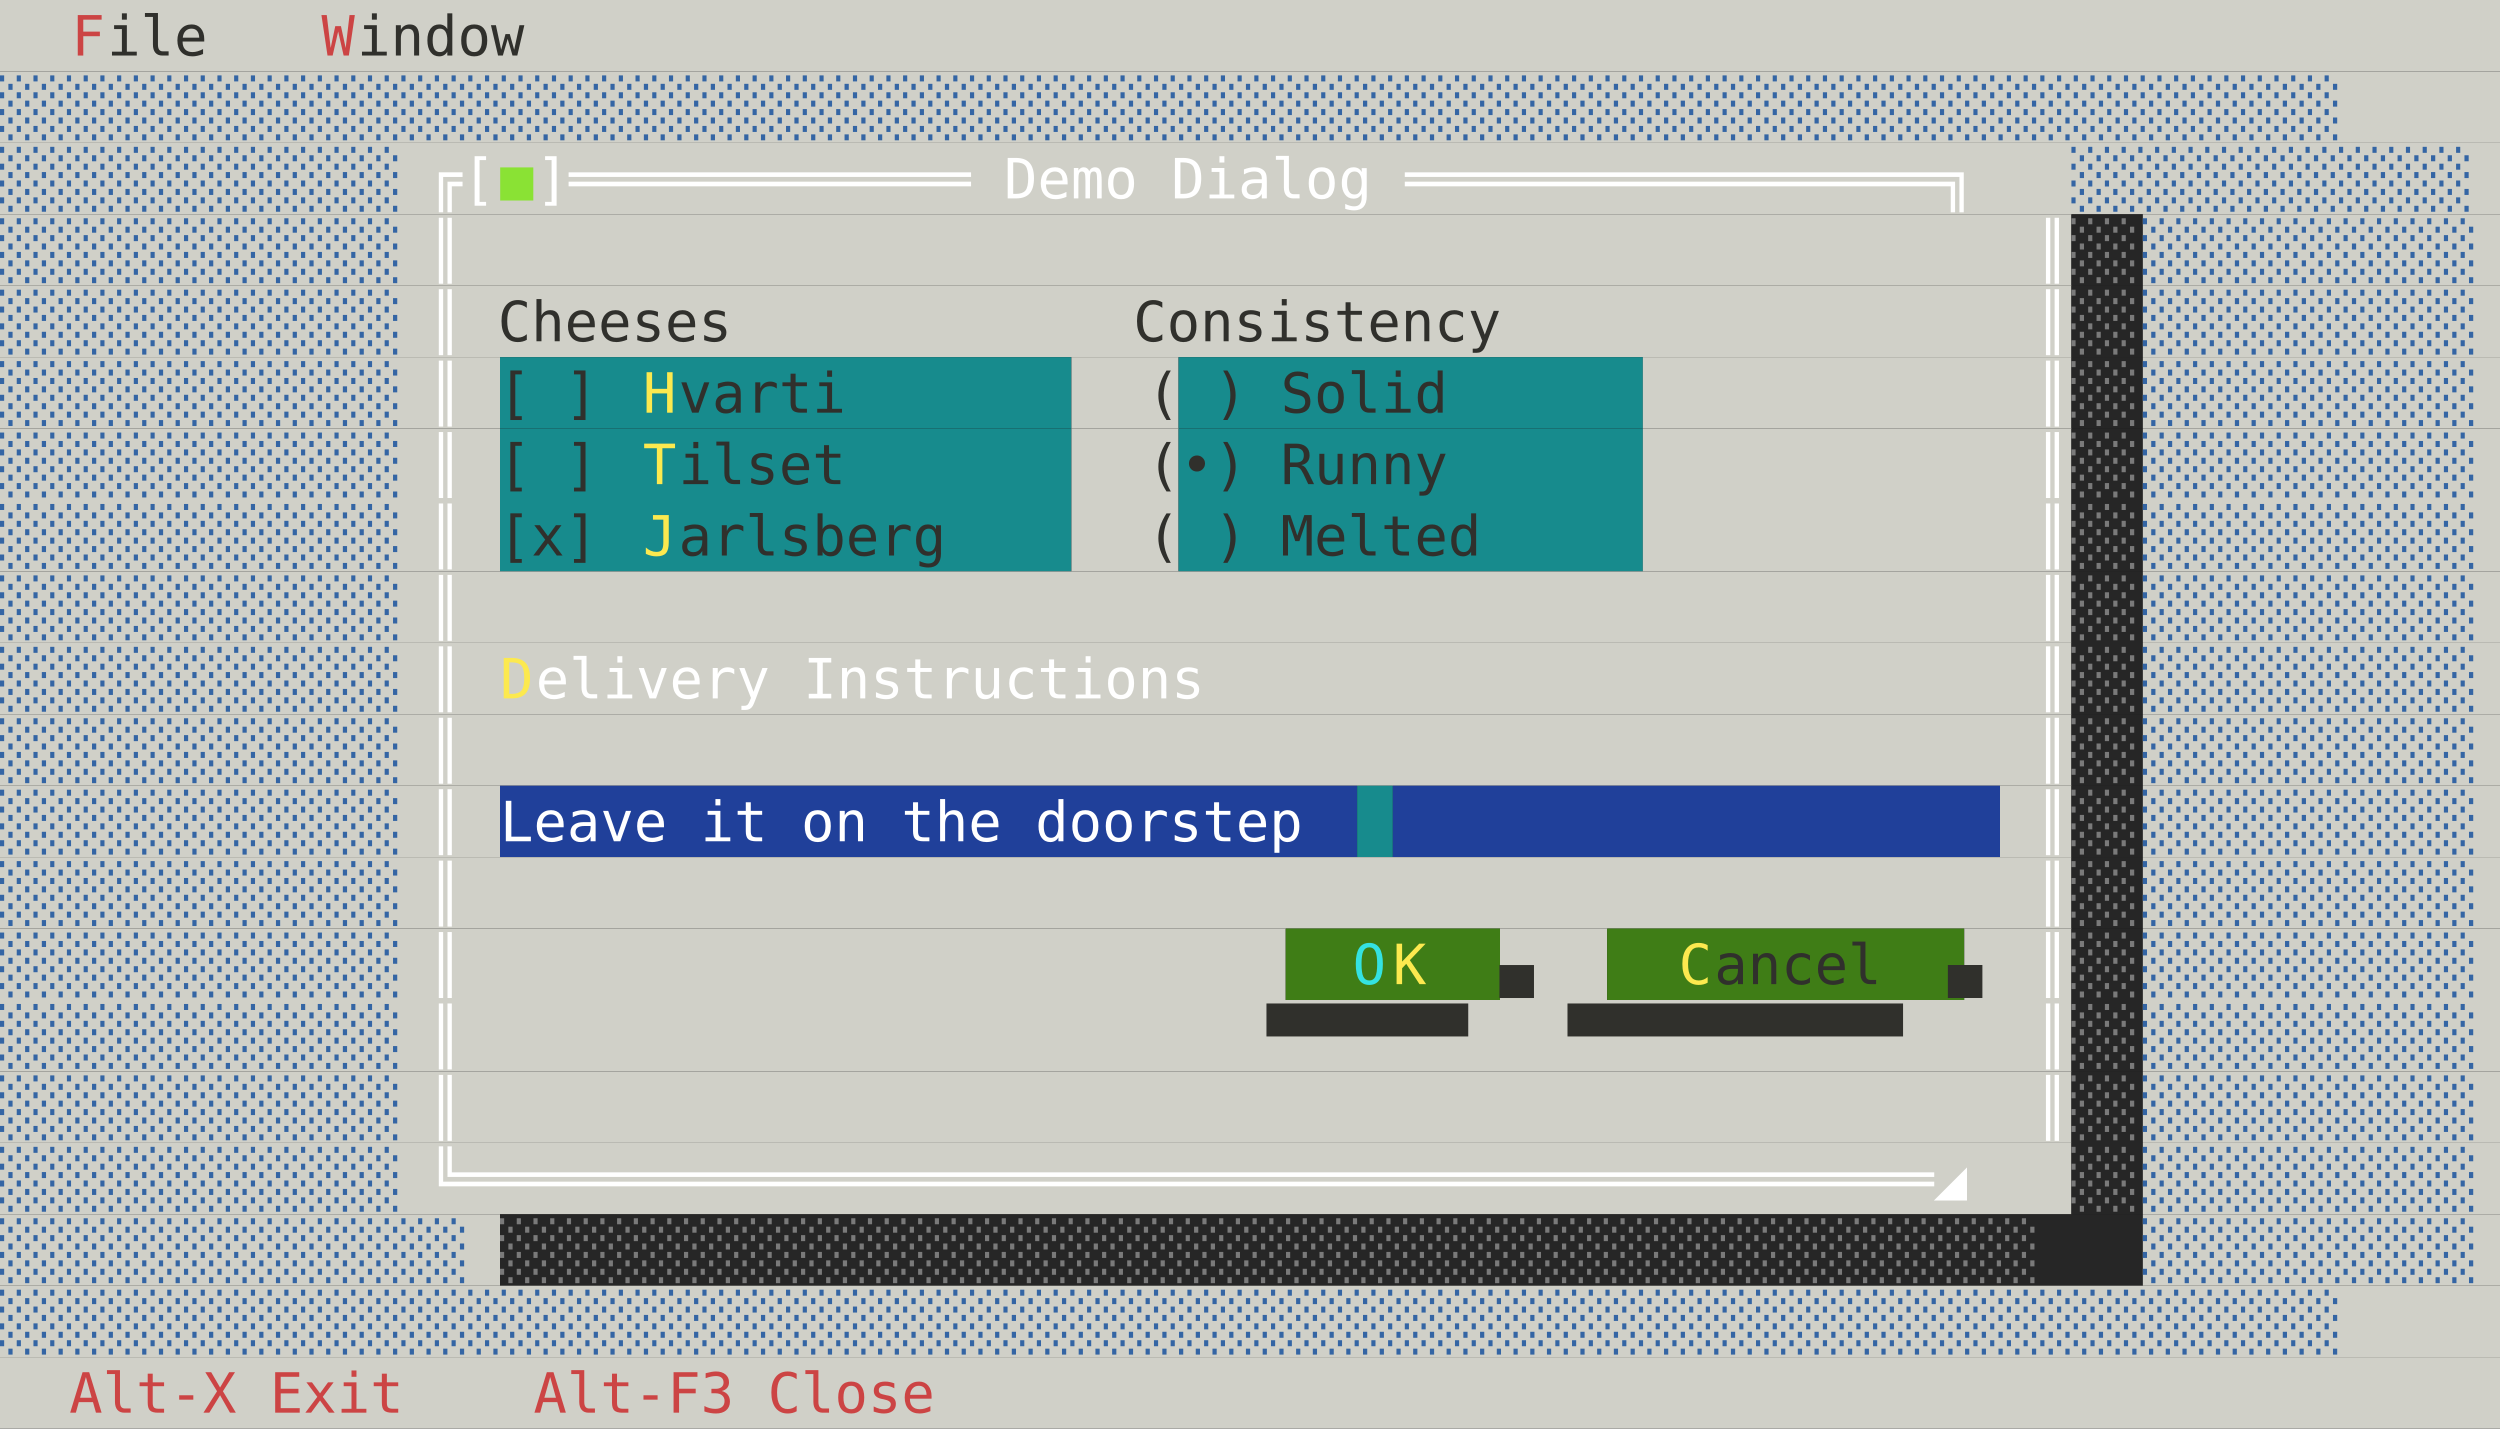
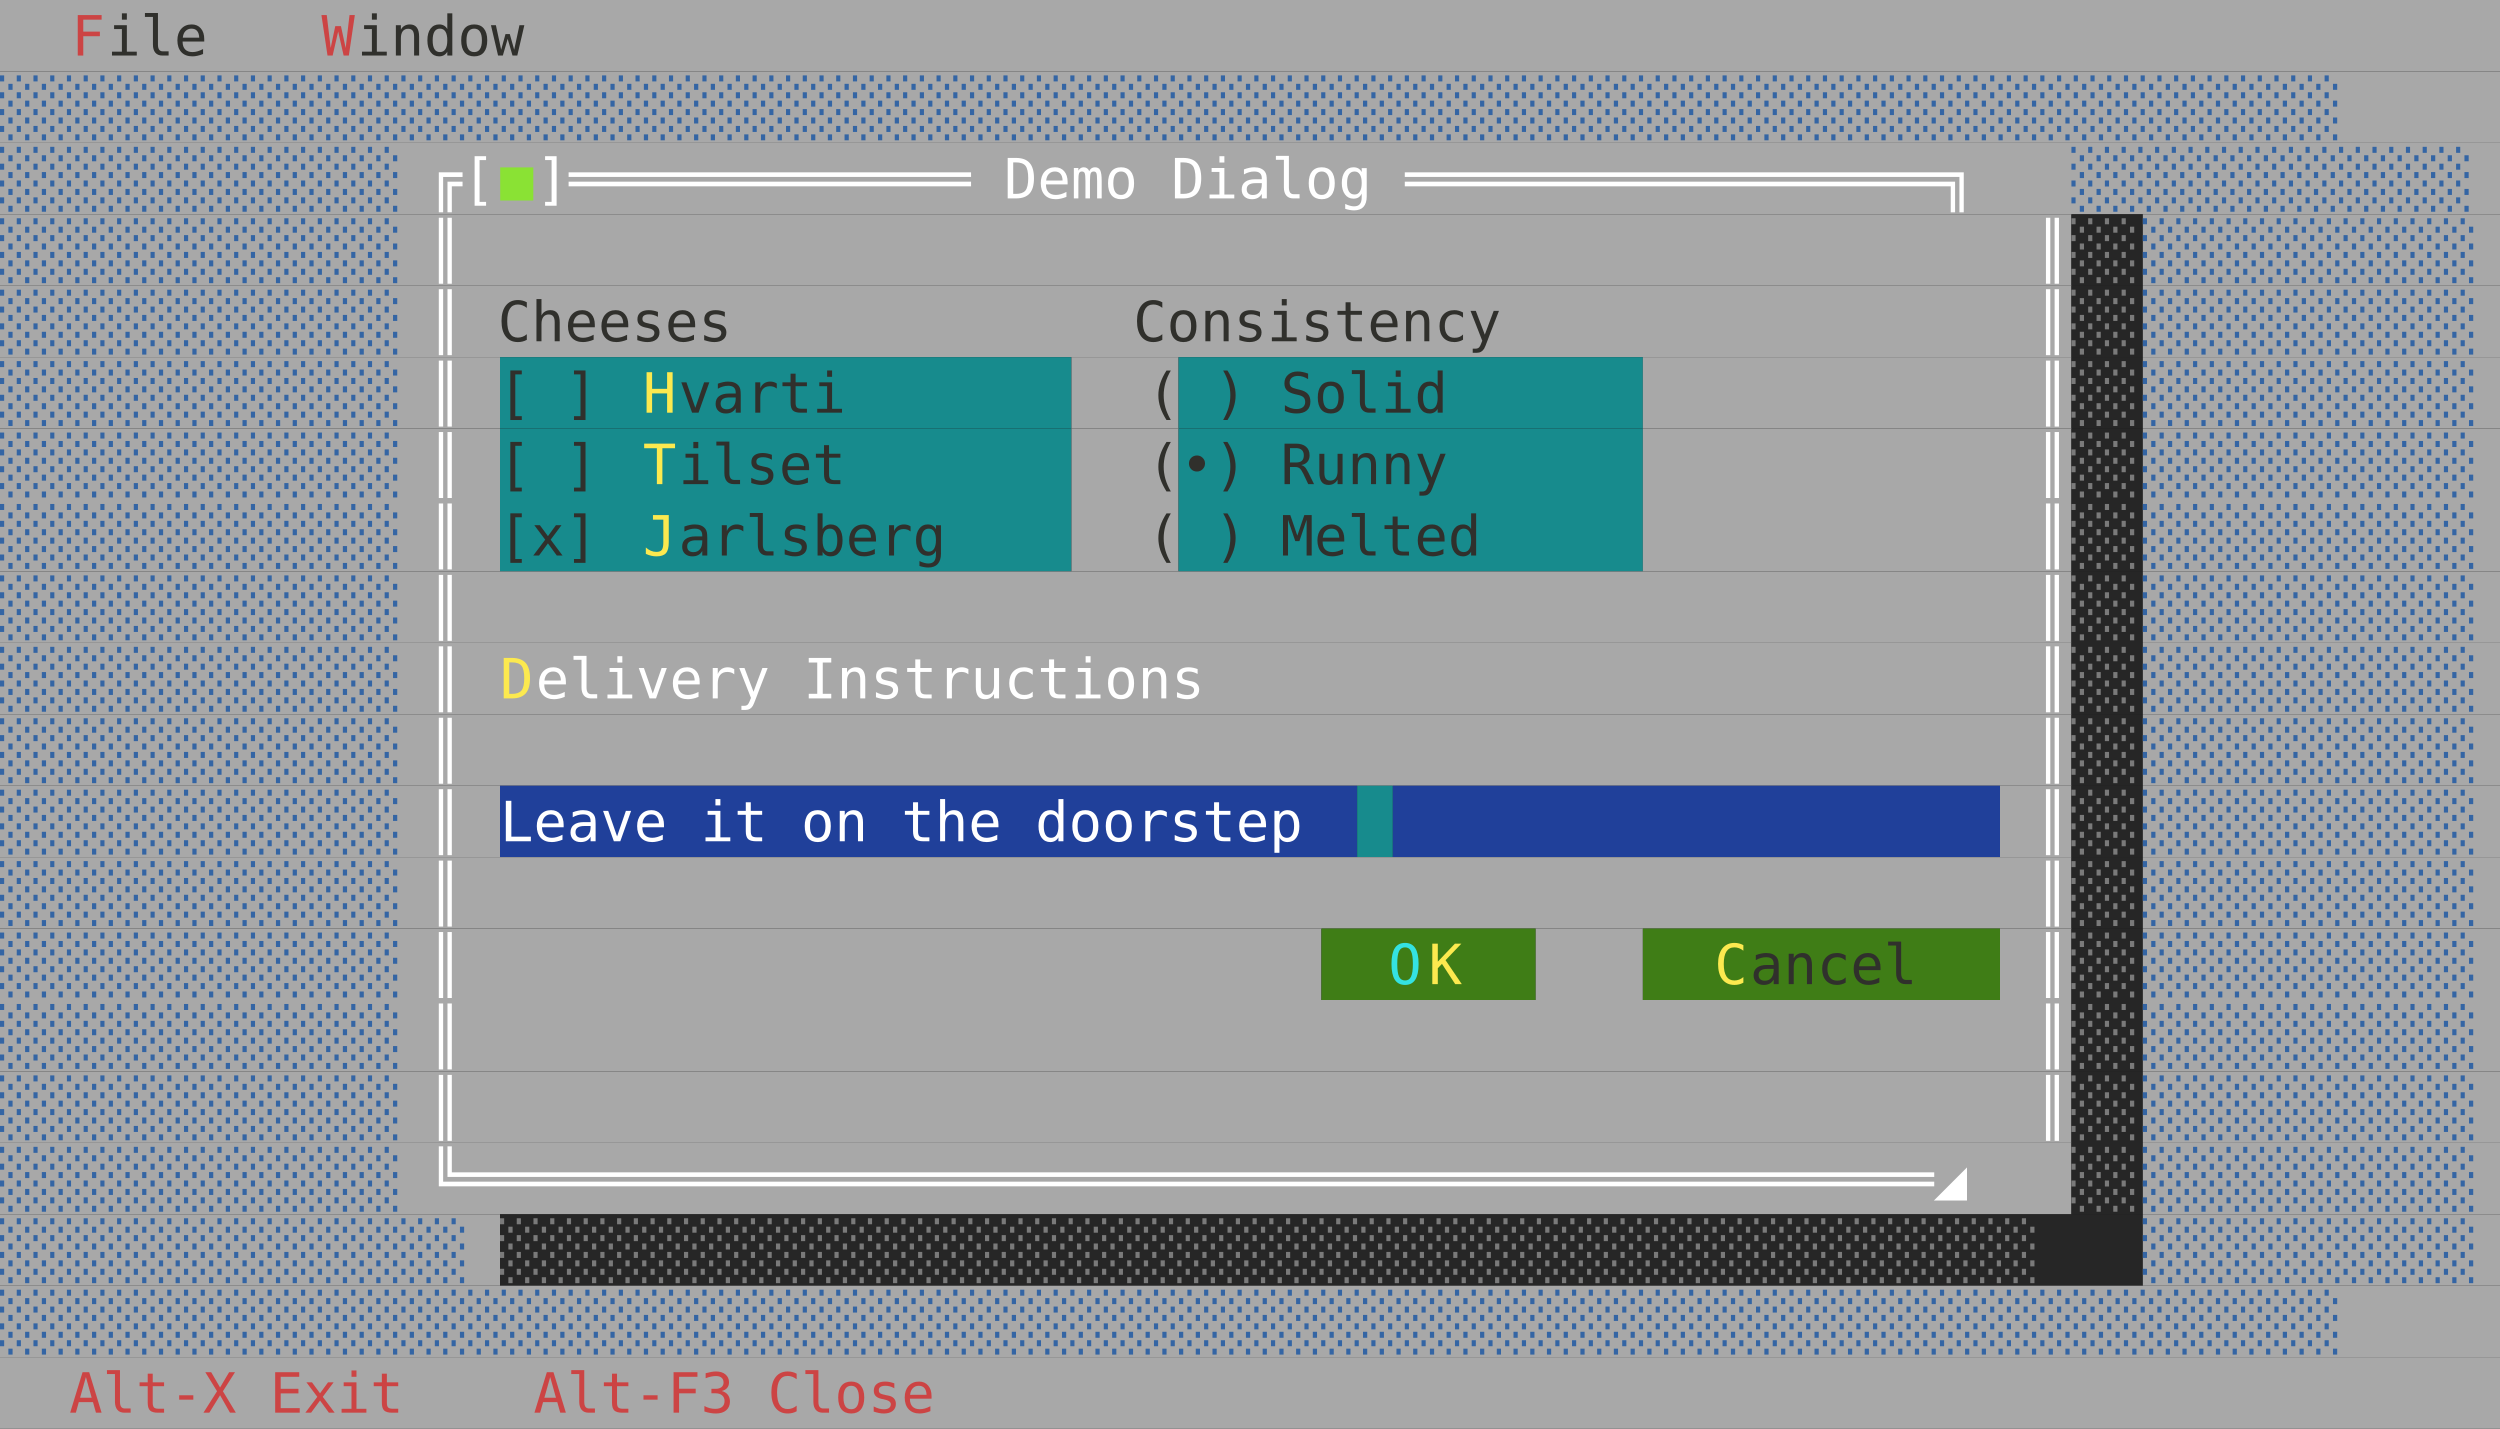
<svg xmlns="http://www.w3.org/2000/svg" width="630" height="360" viewBox="0 0 630 360">
  <rect width="630" height="360" fill="#1c1c1c" />
  <g font-family="Menlo, Consolas, 'DejaVu Sans Mono', monospace" font-size="14">
-     <rect x="0" y="0" width="630" height="18" fill="#d0d0c8" />
+     <rect x="0" y="0" width="630" height="18" fill="#a8a8a8" />
    <text x="18" y="14" textLength="9" lengthAdjust="spacingAndGlyphs" xml:space="preserve" fill="#cc4444">F</text>
    <text x="27" y="14" textLength="54" lengthAdjust="spacingAndGlyphs" xml:space="preserve" fill="#30302c">ile   </text>
    <text x="81" y="14" textLength="9" lengthAdjust="spacingAndGlyphs" xml:space="preserve" fill="#cc4444">W</text>
    <text x="90" y="14" textLength="540" lengthAdjust="spacingAndGlyphs" xml:space="preserve" fill="#30302c">indow                                                       </text>
-     <rect x="0" y="18" width="630" height="18" fill="#d0d0c8" />
+     <rect x="0" y="18" width="630" height="18" fill="#a8a8a8" />
    <text x="0" y="32" textLength="630" lengthAdjust="spacingAndGlyphs" xml:space="preserve" fill="#3465a4">░░░░░░░░░░░░░░░░░░░░░░░░░░░░░░░░░░░░░░░░░░░░░░░░░░░░░░░░░░░░░░░░░░░░░░</text>
-     <rect x="0" y="36" width="630" height="18" fill="#d0d0c8" />
+     <rect x="0" y="36" width="630" height="18" fill="#a8a8a8" />
    <text x="0" y="50" textLength="108" lengthAdjust="spacingAndGlyphs" xml:space="preserve" fill="#3465a4">░░░░░░░░░░░░</text>
    <text x="108" y="50" textLength="18" lengthAdjust="spacingAndGlyphs" xml:space="preserve" fill="#ffffff">╔[</text>
    <text x="126" y="50" textLength="9" lengthAdjust="spacingAndGlyphs" xml:space="preserve" fill="#8ae234">■</text>
    <text x="135" y="50" textLength="387" lengthAdjust="spacingAndGlyphs" xml:space="preserve" fill="#ffffff">]════════════ Demo Dialog ════════════════╗</text>
    <text x="522" y="50" textLength="108" lengthAdjust="spacingAndGlyphs" xml:space="preserve" fill="#3465a4">░░░░░░░░░░░░</text>
-     <rect x="0" y="54" width="522" height="18" fill="#d0d0c8" />
+     <rect x="0" y="54" width="522" height="18" fill="#a8a8a8" />
    <rect x="522" y="54" width="18" height="18" fill="#262626" />
-     <rect x="540" y="54" width="90" height="18" fill="#d0d0c8" />
+     <rect x="540" y="54" width="90" height="18" fill="#a8a8a8" />
    <text x="0" y="68" textLength="108" lengthAdjust="spacingAndGlyphs" xml:space="preserve" fill="#3465a4">░░░░░░░░░░░░</text>
    <text x="108" y="68" textLength="9" lengthAdjust="spacingAndGlyphs" xml:space="preserve" fill="#ffffff">║</text>
    <text x="513" y="68" textLength="9" lengthAdjust="spacingAndGlyphs" xml:space="preserve" fill="#ffffff">║</text>
    <text x="522" y="68" textLength="18" lengthAdjust="spacingAndGlyphs" xml:space="preserve" fill="#7a7a7a">░░</text>
    <text x="540" y="68" textLength="90" lengthAdjust="spacingAndGlyphs" xml:space="preserve" fill="#3465a4">░░░░░░░░░░</text>
-     <rect x="0" y="72" width="522" height="18" fill="#d0d0c8" />
+     <rect x="0" y="72" width="522" height="18" fill="#a8a8a8" />
    <rect x="522" y="72" width="18" height="18" fill="#262626" />
-     <rect x="540" y="72" width="90" height="18" fill="#d0d0c8" />
+     <rect x="540" y="72" width="90" height="18" fill="#a8a8a8" />
    <text x="0" y="86" textLength="108" lengthAdjust="spacingAndGlyphs" xml:space="preserve" fill="#3465a4">░░░░░░░░░░░░</text>
    <text x="108" y="86" textLength="9" lengthAdjust="spacingAndGlyphs" xml:space="preserve" fill="#ffffff">║</text>
    <text x="117" y="86" textLength="396" lengthAdjust="spacingAndGlyphs" xml:space="preserve" fill="#30302c"> Cheeses            Consistency             </text>
    <text x="513" y="86" textLength="9" lengthAdjust="spacingAndGlyphs" xml:space="preserve" fill="#ffffff">║</text>
    <text x="522" y="86" textLength="18" lengthAdjust="spacingAndGlyphs" xml:space="preserve" fill="#7a7a7a">░░</text>
    <text x="540" y="86" textLength="90" lengthAdjust="spacingAndGlyphs" xml:space="preserve" fill="#3465a4">░░░░░░░░░░</text>
-     <rect x="0" y="90" width="126" height="18" fill="#d0d0c8" />
+     <rect x="0" y="90" width="126" height="18" fill="#a8a8a8" />
    <rect x="126" y="90" width="144" height="18" fill="#178b8d" />
-     <rect x="270" y="90" width="27" height="18" fill="#d0d0c8" />
+     <rect x="270" y="90" width="27" height="18" fill="#a8a8a8" />
    <rect x="297" y="90" width="117" height="18" fill="#178b8d" />
-     <rect x="414" y="90" width="108" height="18" fill="#d0d0c8" />
+     <rect x="414" y="90" width="108" height="18" fill="#a8a8a8" />
    <rect x="522" y="90" width="18" height="18" fill="#262626" />
-     <rect x="540" y="90" width="90" height="18" fill="#d0d0c8" />
+     <rect x="540" y="90" width="90" height="18" fill="#a8a8a8" />
    <text x="0" y="104" textLength="108" lengthAdjust="spacingAndGlyphs" xml:space="preserve" fill="#3465a4">░░░░░░░░░░░░</text>
    <text x="108" y="104" textLength="9" lengthAdjust="spacingAndGlyphs" xml:space="preserve" fill="#ffffff">║</text>
    <text x="117" y="104" textLength="45" lengthAdjust="spacingAndGlyphs" xml:space="preserve" fill="#30302c"> [ ] </text>
    <text x="162" y="104" textLength="9" lengthAdjust="spacingAndGlyphs" xml:space="preserve" fill="#fce94f">H</text>
    <text x="171" y="104" textLength="342" lengthAdjust="spacingAndGlyphs" xml:space="preserve" fill="#30302c">varti         ( ) Solid               </text>
    <text x="513" y="104" textLength="9" lengthAdjust="spacingAndGlyphs" xml:space="preserve" fill="#ffffff">║</text>
    <text x="522" y="104" textLength="18" lengthAdjust="spacingAndGlyphs" xml:space="preserve" fill="#7a7a7a">░░</text>
    <text x="540" y="104" textLength="90" lengthAdjust="spacingAndGlyphs" xml:space="preserve" fill="#3465a4">░░░░░░░░░░</text>
-     <rect x="0" y="108" width="126" height="18" fill="#d0d0c8" />
+     <rect x="0" y="108" width="126" height="18" fill="#a8a8a8" />
    <rect x="126" y="108" width="144" height="18" fill="#178b8d" />
-     <rect x="270" y="108" width="27" height="18" fill="#d0d0c8" />
+     <rect x="270" y="108" width="27" height="18" fill="#a8a8a8" />
    <rect x="297" y="108" width="117" height="18" fill="#178b8d" />
-     <rect x="414" y="108" width="108" height="18" fill="#d0d0c8" />
+     <rect x="414" y="108" width="108" height="18" fill="#a8a8a8" />
    <rect x="522" y="108" width="18" height="18" fill="#262626" />
-     <rect x="540" y="108" width="90" height="18" fill="#d0d0c8" />
+     <rect x="540" y="108" width="90" height="18" fill="#a8a8a8" />
    <text x="0" y="122" textLength="108" lengthAdjust="spacingAndGlyphs" xml:space="preserve" fill="#3465a4">░░░░░░░░░░░░</text>
    <text x="108" y="122" textLength="9" lengthAdjust="spacingAndGlyphs" xml:space="preserve" fill="#ffffff">║</text>
    <text x="117" y="122" textLength="45" lengthAdjust="spacingAndGlyphs" xml:space="preserve" fill="#30302c"> [ ] </text>
    <text x="162" y="122" textLength="9" lengthAdjust="spacingAndGlyphs" xml:space="preserve" fill="#fce94f">T</text>
    <text x="171" y="122" textLength="342" lengthAdjust="spacingAndGlyphs" xml:space="preserve" fill="#30302c">ilset         (•) Runny               </text>
    <text x="513" y="122" textLength="9" lengthAdjust="spacingAndGlyphs" xml:space="preserve" fill="#ffffff">║</text>
    <text x="522" y="122" textLength="18" lengthAdjust="spacingAndGlyphs" xml:space="preserve" fill="#7a7a7a">░░</text>
    <text x="540" y="122" textLength="90" lengthAdjust="spacingAndGlyphs" xml:space="preserve" fill="#3465a4">░░░░░░░░░░</text>
-     <rect x="0" y="126" width="126" height="18" fill="#d0d0c8" />
+     <rect x="0" y="126" width="126" height="18" fill="#a8a8a8" />
    <rect x="126" y="126" width="144" height="18" fill="#178b8d" />
-     <rect x="270" y="126" width="27" height="18" fill="#d0d0c8" />
+     <rect x="270" y="126" width="27" height="18" fill="#a8a8a8" />
    <rect x="297" y="126" width="117" height="18" fill="#178b8d" />
-     <rect x="414" y="126" width="108" height="18" fill="#d0d0c8" />
+     <rect x="414" y="126" width="108" height="18" fill="#a8a8a8" />
    <rect x="522" y="126" width="18" height="18" fill="#262626" />
-     <rect x="540" y="126" width="90" height="18" fill="#d0d0c8" />
+     <rect x="540" y="126" width="90" height="18" fill="#a8a8a8" />
    <text x="0" y="140" textLength="108" lengthAdjust="spacingAndGlyphs" xml:space="preserve" fill="#3465a4">░░░░░░░░░░░░</text>
    <text x="108" y="140" textLength="9" lengthAdjust="spacingAndGlyphs" xml:space="preserve" fill="#ffffff">║</text>
    <text x="117" y="140" textLength="45" lengthAdjust="spacingAndGlyphs" xml:space="preserve" fill="#30302c"> [x] </text>
    <text x="162" y="140" textLength="9" lengthAdjust="spacingAndGlyphs" xml:space="preserve" fill="#fce94f">J</text>
    <text x="171" y="140" textLength="342" lengthAdjust="spacingAndGlyphs" xml:space="preserve" fill="#30302c">arlsberg      ( ) Melted              </text>
    <text x="513" y="140" textLength="9" lengthAdjust="spacingAndGlyphs" xml:space="preserve" fill="#ffffff">║</text>
    <text x="522" y="140" textLength="18" lengthAdjust="spacingAndGlyphs" xml:space="preserve" fill="#7a7a7a">░░</text>
    <text x="540" y="140" textLength="90" lengthAdjust="spacingAndGlyphs" xml:space="preserve" fill="#3465a4">░░░░░░░░░░</text>
-     <rect x="0" y="144" width="522" height="18" fill="#d0d0c8" />
+     <rect x="0" y="144" width="522" height="18" fill="#a8a8a8" />
    <rect x="522" y="144" width="18" height="18" fill="#262626" />
-     <rect x="540" y="144" width="90" height="18" fill="#d0d0c8" />
+     <rect x="540" y="144" width="90" height="18" fill="#a8a8a8" />
    <text x="0" y="158" textLength="108" lengthAdjust="spacingAndGlyphs" xml:space="preserve" fill="#3465a4">░░░░░░░░░░░░</text>
    <text x="108" y="158" textLength="9" lengthAdjust="spacingAndGlyphs" xml:space="preserve" fill="#ffffff">║</text>
    <text x="513" y="158" textLength="9" lengthAdjust="spacingAndGlyphs" xml:space="preserve" fill="#ffffff">║</text>
    <text x="522" y="158" textLength="18" lengthAdjust="spacingAndGlyphs" xml:space="preserve" fill="#7a7a7a">░░</text>
    <text x="540" y="158" textLength="90" lengthAdjust="spacingAndGlyphs" xml:space="preserve" fill="#3465a4">░░░░░░░░░░</text>
-     <rect x="0" y="162" width="522" height="18" fill="#d0d0c8" />
+     <rect x="0" y="162" width="522" height="18" fill="#a8a8a8" />
    <rect x="522" y="162" width="18" height="18" fill="#262626" />
-     <rect x="540" y="162" width="90" height="18" fill="#d0d0c8" />
+     <rect x="540" y="162" width="90" height="18" fill="#a8a8a8" />
    <text x="0" y="176" textLength="108" lengthAdjust="spacingAndGlyphs" xml:space="preserve" fill="#3465a4">░░░░░░░░░░░░</text>
    <text x="108" y="176" textLength="9" lengthAdjust="spacingAndGlyphs" xml:space="preserve" fill="#ffffff">║</text>
    <text x="126" y="176" textLength="9" lengthAdjust="spacingAndGlyphs" xml:space="preserve" fill="#fce94f">D</text>
    <text x="135" y="176" textLength="180" lengthAdjust="spacingAndGlyphs" xml:space="preserve" fill="#ffffff">elivery Instructions</text>
    <text x="513" y="176" textLength="9" lengthAdjust="spacingAndGlyphs" xml:space="preserve" fill="#ffffff">║</text>
    <text x="522" y="176" textLength="18" lengthAdjust="spacingAndGlyphs" xml:space="preserve" fill="#7a7a7a">░░</text>
    <text x="540" y="176" textLength="90" lengthAdjust="spacingAndGlyphs" xml:space="preserve" fill="#3465a4">░░░░░░░░░░</text>
-     <rect x="0" y="180" width="522" height="18" fill="#d0d0c8" />
+     <rect x="0" y="180" width="522" height="18" fill="#a8a8a8" />
    <rect x="522" y="180" width="18" height="18" fill="#262626" />
-     <rect x="540" y="180" width="90" height="18" fill="#d0d0c8" />
+     <rect x="540" y="180" width="90" height="18" fill="#a8a8a8" />
    <text x="0" y="194" textLength="108" lengthAdjust="spacingAndGlyphs" xml:space="preserve" fill="#3465a4">░░░░░░░░░░░░</text>
    <text x="108" y="194" textLength="9" lengthAdjust="spacingAndGlyphs" xml:space="preserve" fill="#ffffff">║</text>
    <text x="513" y="194" textLength="9" lengthAdjust="spacingAndGlyphs" xml:space="preserve" fill="#ffffff">║</text>
    <text x="522" y="194" textLength="18" lengthAdjust="spacingAndGlyphs" xml:space="preserve" fill="#7a7a7a">░░</text>
    <text x="540" y="194" textLength="90" lengthAdjust="spacingAndGlyphs" xml:space="preserve" fill="#3465a4">░░░░░░░░░░</text>
-     <rect x="0" y="198" width="126" height="18" fill="#d0d0c8" />
+     <rect x="0" y="198" width="126" height="18" fill="#a8a8a8" />
    <rect x="126" y="198" width="216" height="18" fill="#20409a" />
    <rect x="342" y="198" width="9" height="18" fill="#178b8d" />
    <rect x="351" y="198" width="153" height="18" fill="#20409a" />
-     <rect x="504" y="198" width="18" height="18" fill="#d0d0c8" />
+     <rect x="504" y="198" width="18" height="18" fill="#a8a8a8" />
    <rect x="522" y="198" width="18" height="18" fill="#262626" />
-     <rect x="540" y="198" width="90" height="18" fill="#d0d0c8" />
+     <rect x="540" y="198" width="90" height="18" fill="#a8a8a8" />
    <text x="0" y="212" textLength="108" lengthAdjust="spacingAndGlyphs" xml:space="preserve" fill="#3465a4">░░░░░░░░░░░░</text>
    <text x="108" y="212" textLength="9" lengthAdjust="spacingAndGlyphs" xml:space="preserve" fill="#ffffff">║</text>
    <text x="126" y="212" textLength="216" lengthAdjust="spacingAndGlyphs" xml:space="preserve" fill="#ffffff">Leave it on the doorstep</text>
    <text x="513" y="212" textLength="9" lengthAdjust="spacingAndGlyphs" xml:space="preserve" fill="#ffffff">║</text>
    <text x="522" y="212" textLength="18" lengthAdjust="spacingAndGlyphs" xml:space="preserve" fill="#7a7a7a">░░</text>
    <text x="540" y="212" textLength="90" lengthAdjust="spacingAndGlyphs" xml:space="preserve" fill="#3465a4">░░░░░░░░░░</text>
-     <rect x="0" y="216" width="522" height="18" fill="#d0d0c8" />
+     <rect x="0" y="216" width="522" height="18" fill="#a8a8a8" />
    <rect x="522" y="216" width="18" height="18" fill="#262626" />
-     <rect x="540" y="216" width="90" height="18" fill="#d0d0c8" />
+     <rect x="540" y="216" width="90" height="18" fill="#a8a8a8" />
    <text x="0" y="230" textLength="108" lengthAdjust="spacingAndGlyphs" xml:space="preserve" fill="#3465a4">░░░░░░░░░░░░</text>
    <text x="108" y="230" textLength="9" lengthAdjust="spacingAndGlyphs" xml:space="preserve" fill="#ffffff">║</text>
    <text x="513" y="230" textLength="9" lengthAdjust="spacingAndGlyphs" xml:space="preserve" fill="#ffffff">║</text>
    <text x="522" y="230" textLength="18" lengthAdjust="spacingAndGlyphs" xml:space="preserve" fill="#7a7a7a">░░</text>
    <text x="540" y="230" textLength="90" lengthAdjust="spacingAndGlyphs" xml:space="preserve" fill="#3465a4">░░░░░░░░░░</text>
-     <rect x="0" y="234" width="324" height="18" fill="#d0d0c8" />
-     <rect x="324" y="234" width="54" height="18" fill="#3f7d16" />
-     <rect x="378" y="234" width="27" height="18" fill="#d0d0c8" />
-     <rect x="405" y="234" width="90" height="18" fill="#3f7d16" />
-     <rect x="495" y="234" width="27" height="18" fill="#d0d0c8" />
+     <rect x="0" y="234" width="333" height="18" fill="#a8a8a8" />
+     <rect x="333" y="234" width="54" height="18" fill="#3f7d16" />
+     <rect x="387" y="234" width="27" height="18" fill="#a8a8a8" />
+     <rect x="414" y="234" width="90" height="18" fill="#3f7d16" />
+     <rect x="504" y="234" width="18" height="18" fill="#a8a8a8" />
    <rect x="522" y="234" width="18" height="18" fill="#262626" />
-     <rect x="540" y="234" width="90" height="18" fill="#d0d0c8" />
+     <rect x="540" y="234" width="90" height="18" fill="#a8a8a8" />
    <text x="0" y="248" textLength="108" lengthAdjust="spacingAndGlyphs" xml:space="preserve" fill="#3465a4">░░░░░░░░░░░░</text>
    <text x="108" y="248" textLength="9" lengthAdjust="spacingAndGlyphs" xml:space="preserve" fill="#ffffff">║</text>
-     <text x="324" y="248" textLength="27" lengthAdjust="spacingAndGlyphs" xml:space="preserve" fill="#34e2e2">  O</text>
-     <text x="351" y="248" textLength="9" lengthAdjust="spacingAndGlyphs" xml:space="preserve" fill="#fce94f">K</text>
-     <text x="378" y="248" textLength="45" lengthAdjust="spacingAndGlyphs" xml:space="preserve" fill="#30302c">▄    </text>
-     <text x="423" y="248" textLength="9" lengthAdjust="spacingAndGlyphs" xml:space="preserve" fill="#fce94f">C</text>
-     <text x="432" y="248" textLength="81" lengthAdjust="spacingAndGlyphs" xml:space="preserve" fill="#30302c">ancel  ▄ </text>
+     <text x="333" y="248" textLength="27" lengthAdjust="spacingAndGlyphs" xml:space="preserve" fill="#34e2e2">  O</text>
+     <text x="360" y="248" textLength="9" lengthAdjust="spacingAndGlyphs" xml:space="preserve" fill="#fce94f">K</text>
+     <text x="432" y="248" textLength="9" lengthAdjust="spacingAndGlyphs" xml:space="preserve" fill="#fce94f">C</text>
+     <text x="441" y="248" textLength="72" lengthAdjust="spacingAndGlyphs" xml:space="preserve" fill="#30302c">ancel   </text>
    <text x="513" y="248" textLength="9" lengthAdjust="spacingAndGlyphs" xml:space="preserve" fill="#ffffff">║</text>
    <text x="522" y="248" textLength="18" lengthAdjust="spacingAndGlyphs" xml:space="preserve" fill="#7a7a7a">░░</text>
    <text x="540" y="248" textLength="90" lengthAdjust="spacingAndGlyphs" xml:space="preserve" fill="#3465a4">░░░░░░░░░░</text>
-     <rect x="0" y="252" width="522" height="18" fill="#d0d0c8" />
+     <rect x="0" y="252" width="522" height="18" fill="#a8a8a8" />
    <rect x="522" y="252" width="18" height="18" fill="#262626" />
-     <rect x="540" y="252" width="90" height="18" fill="#d0d0c8" />
+     <rect x="540" y="252" width="90" height="18" fill="#a8a8a8" />
    <text x="0" y="266" textLength="108" lengthAdjust="spacingAndGlyphs" xml:space="preserve" fill="#3465a4">░░░░░░░░░░░░</text>
    <text x="108" y="266" textLength="9" lengthAdjust="spacingAndGlyphs" xml:space="preserve" fill="#ffffff">║</text>
-     <text x="117" y="266" textLength="396" lengthAdjust="spacingAndGlyphs" xml:space="preserve" fill="#30302c">                        ▀▀▀▀▀▀   ▀▀▀▀▀▀▀▀▀▀ </text>
    <text x="513" y="266" textLength="9" lengthAdjust="spacingAndGlyphs" xml:space="preserve" fill="#ffffff">║</text>
    <text x="522" y="266" textLength="18" lengthAdjust="spacingAndGlyphs" xml:space="preserve" fill="#7a7a7a">░░</text>
    <text x="540" y="266" textLength="90" lengthAdjust="spacingAndGlyphs" xml:space="preserve" fill="#3465a4">░░░░░░░░░░</text>
-     <rect x="0" y="270" width="522" height="18" fill="#d0d0c8" />
+     <rect x="0" y="270" width="522" height="18" fill="#a8a8a8" />
    <rect x="522" y="270" width="18" height="18" fill="#262626" />
-     <rect x="540" y="270" width="90" height="18" fill="#d0d0c8" />
+     <rect x="540" y="270" width="90" height="18" fill="#a8a8a8" />
    <text x="0" y="284" textLength="108" lengthAdjust="spacingAndGlyphs" xml:space="preserve" fill="#3465a4">░░░░░░░░░░░░</text>
    <text x="108" y="284" textLength="9" lengthAdjust="spacingAndGlyphs" xml:space="preserve" fill="#ffffff">║</text>
    <text x="513" y="284" textLength="9" lengthAdjust="spacingAndGlyphs" xml:space="preserve" fill="#ffffff">║</text>
    <text x="522" y="284" textLength="18" lengthAdjust="spacingAndGlyphs" xml:space="preserve" fill="#7a7a7a">░░</text>
    <text x="540" y="284" textLength="90" lengthAdjust="spacingAndGlyphs" xml:space="preserve" fill="#3465a4">░░░░░░░░░░</text>
-     <rect x="0" y="288" width="522" height="18" fill="#d0d0c8" />
+     <rect x="0" y="288" width="522" height="18" fill="#a8a8a8" />
    <rect x="522" y="288" width="18" height="18" fill="#262626" />
-     <rect x="540" y="288" width="90" height="18" fill="#d0d0c8" />
+     <rect x="540" y="288" width="90" height="18" fill="#a8a8a8" />
    <text x="0" y="302" textLength="108" lengthAdjust="spacingAndGlyphs" xml:space="preserve" fill="#3465a4">░░░░░░░░░░░░</text>
    <text x="108" y="302" textLength="414" lengthAdjust="spacingAndGlyphs" xml:space="preserve" fill="#ffffff">╚════════════════════════════════════════════◢</text>
    <text x="522" y="302" textLength="18" lengthAdjust="spacingAndGlyphs" xml:space="preserve" fill="#7a7a7a">░░</text>
    <text x="540" y="302" textLength="90" lengthAdjust="spacingAndGlyphs" xml:space="preserve" fill="#3465a4">░░░░░░░░░░</text>
-     <rect x="0" y="306" width="126" height="18" fill="#d0d0c8" />
+     <rect x="0" y="306" width="126" height="18" fill="#a8a8a8" />
    <rect x="126" y="306" width="414" height="18" fill="#262626" />
-     <rect x="540" y="306" width="90" height="18" fill="#d0d0c8" />
+     <rect x="540" y="306" width="90" height="18" fill="#a8a8a8" />
    <text x="0" y="320" textLength="126" lengthAdjust="spacingAndGlyphs" xml:space="preserve" fill="#3465a4">░░░░░░░░░░░░░░</text>
    <text x="126" y="320" textLength="414" lengthAdjust="spacingAndGlyphs" xml:space="preserve" fill="#7a7a7a">░░░░░░░░░░░░░░░░░░░░░░░░░░░░░░░░░░░░░░░░░░░░░░</text>
    <text x="540" y="320" textLength="90" lengthAdjust="spacingAndGlyphs" xml:space="preserve" fill="#3465a4">░░░░░░░░░░</text>
-     <rect x="0" y="324" width="630" height="18" fill="#d0d0c8" />
+     <rect x="0" y="324" width="630" height="18" fill="#a8a8a8" />
    <text x="0" y="338" textLength="630" lengthAdjust="spacingAndGlyphs" xml:space="preserve" fill="#3465a4">░░░░░░░░░░░░░░░░░░░░░░░░░░░░░░░░░░░░░░░░░░░░░░░░░░░░░░░░░░░░░░░░░░░░░░</text>
-     <rect x="0" y="342" width="630" height="18" fill="#d0d0c8" />
+     <rect x="0" y="342" width="630" height="18" fill="#a8a8a8" />
    <text x="9" y="356" textLength="108" lengthAdjust="spacingAndGlyphs" xml:space="preserve" fill="#cc4444"> Alt-X Exit </text>
    <text x="126" y="356" textLength="126" lengthAdjust="spacingAndGlyphs" xml:space="preserve" fill="#cc4444"> Alt-F3 Close </text>
  </g>
</svg>
